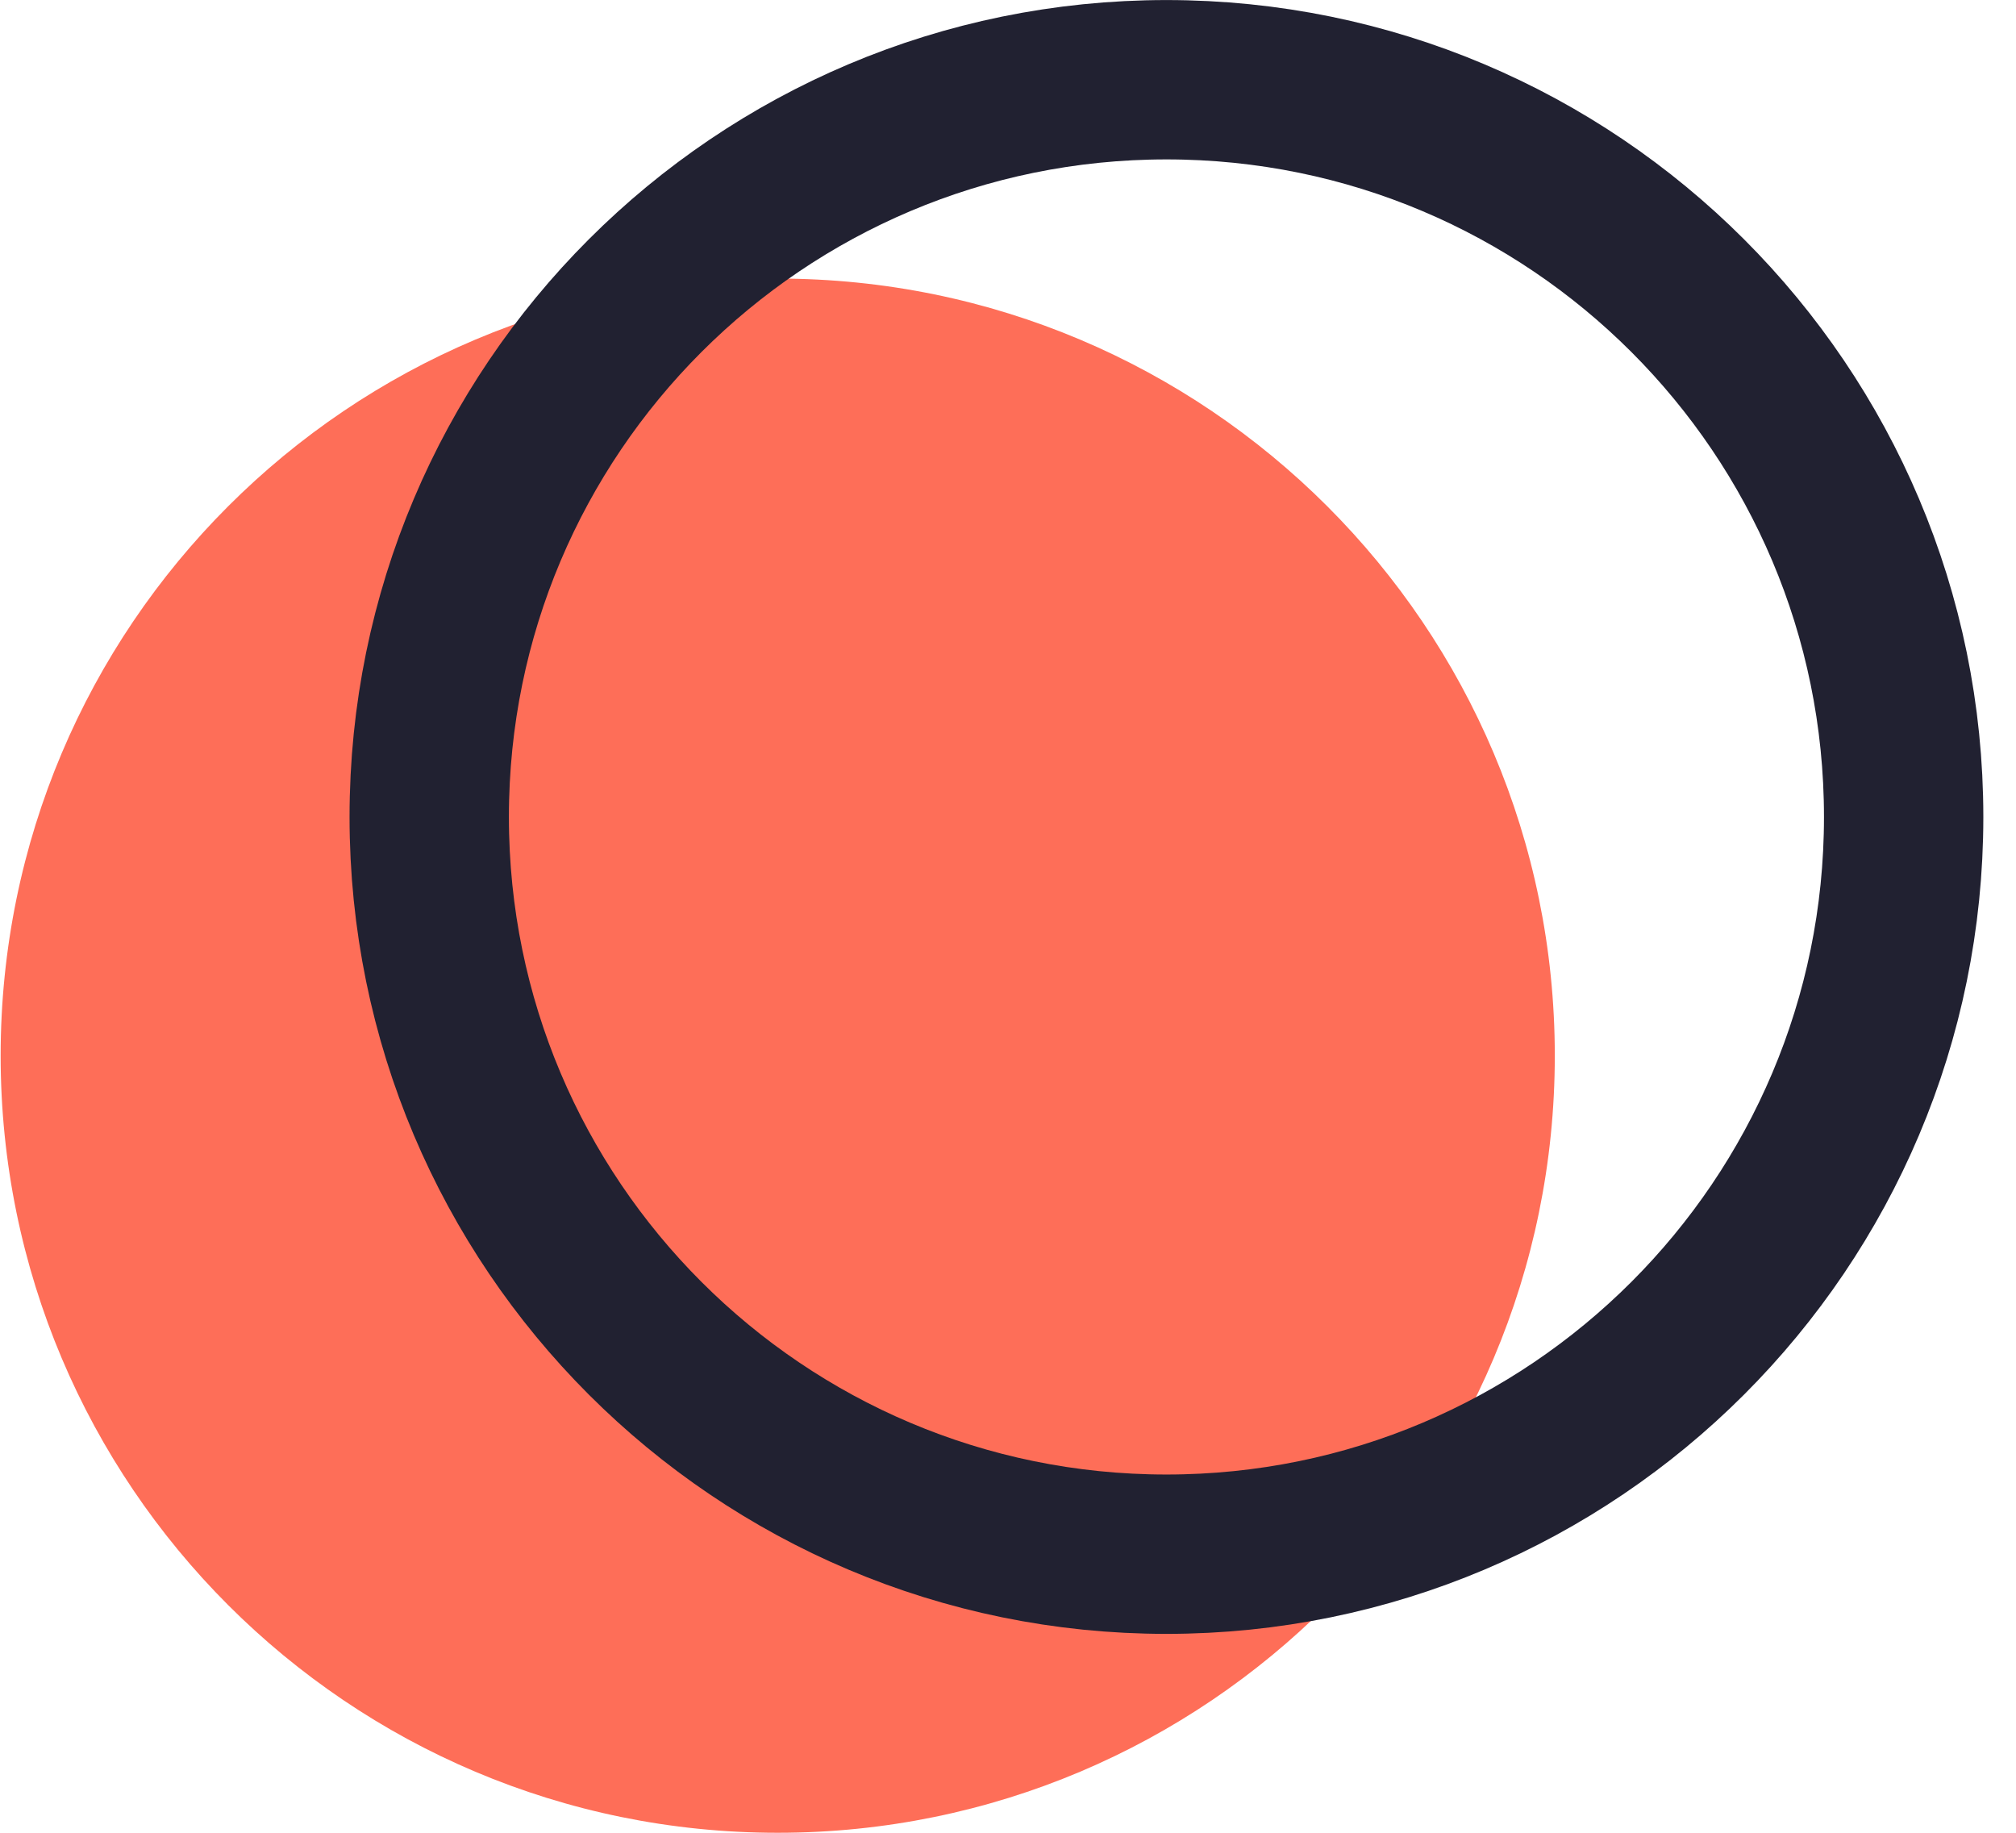
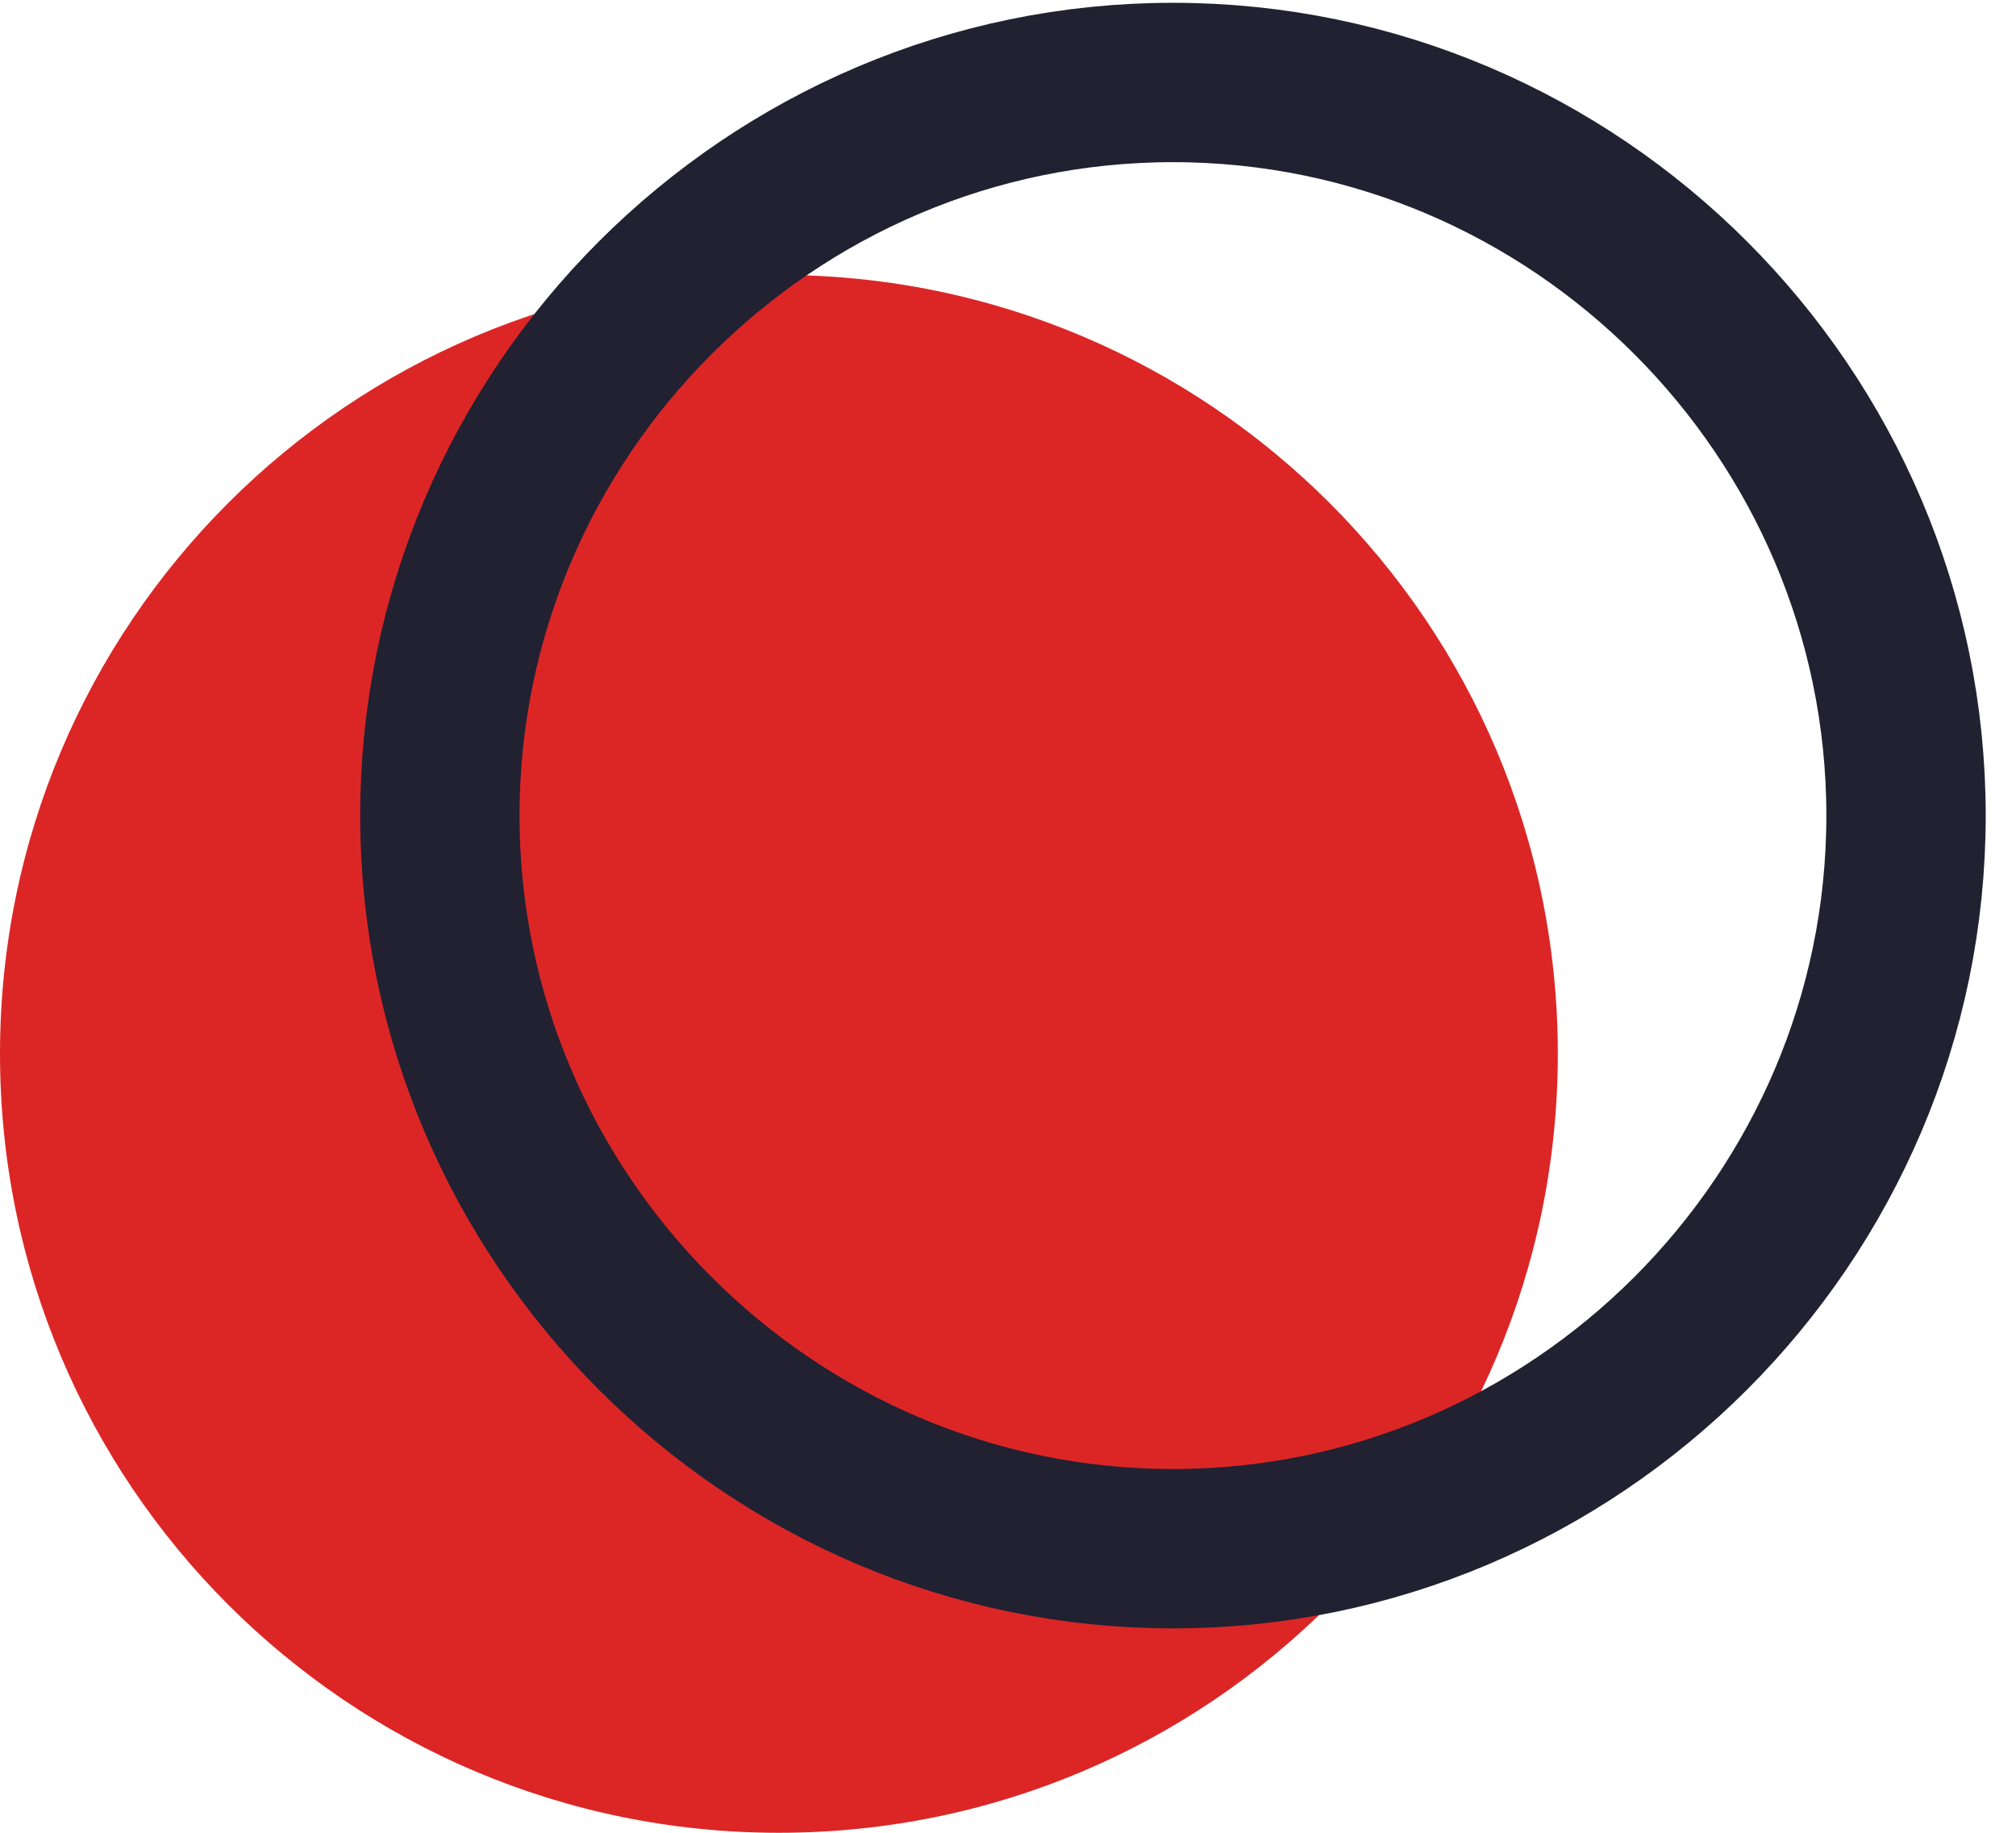
- <svg xmlns="http://www.w3.org/2000/svg" width="22" height="20" viewBox="0 0 22 20" fill="none">
-   <ellipse cx="8.487" cy="11.52" rx="8.48" ry="8.48" fill="#FE6E58" />
-   <path d="M20.774 8.915C20.774 13.358 17.172 16.96 12.729 16.96C8.286 16.96 4.684 13.358 4.684 8.915C4.684 4.472 8.286 0.87 12.729 0.87C17.172 0.87 20.774 4.472 20.774 8.915Z" stroke="#212131" stroke-width="1.739" />
+ <svg xmlns="http://www.w3.org/2000/svg" version="1.1" id="Layer_1" x="0px" y="0px" viewBox="0 0 22 20" style="enable-background:new 0 0 22 20;" xml:space="preserve">
+   <style type="text/css">
+ 	.st0{fill:#DC2626;}
+ 	.st1{fill:none;stroke:#212131;stroke-width:1.739;}
+ </style>
+   <ellipse class="st0" cx="8.5" cy="11.5" rx="8.5" ry="8.5" />
+   <path class="st1" d="M20.8,8.9c0,4.4-3.6,8-8,8c-4.4,0-8-3.6-8-8c0-4.4,3.6-8,8-8C17.2,0.9,20.8,4.5,20.8,8.9z" />
</svg>
